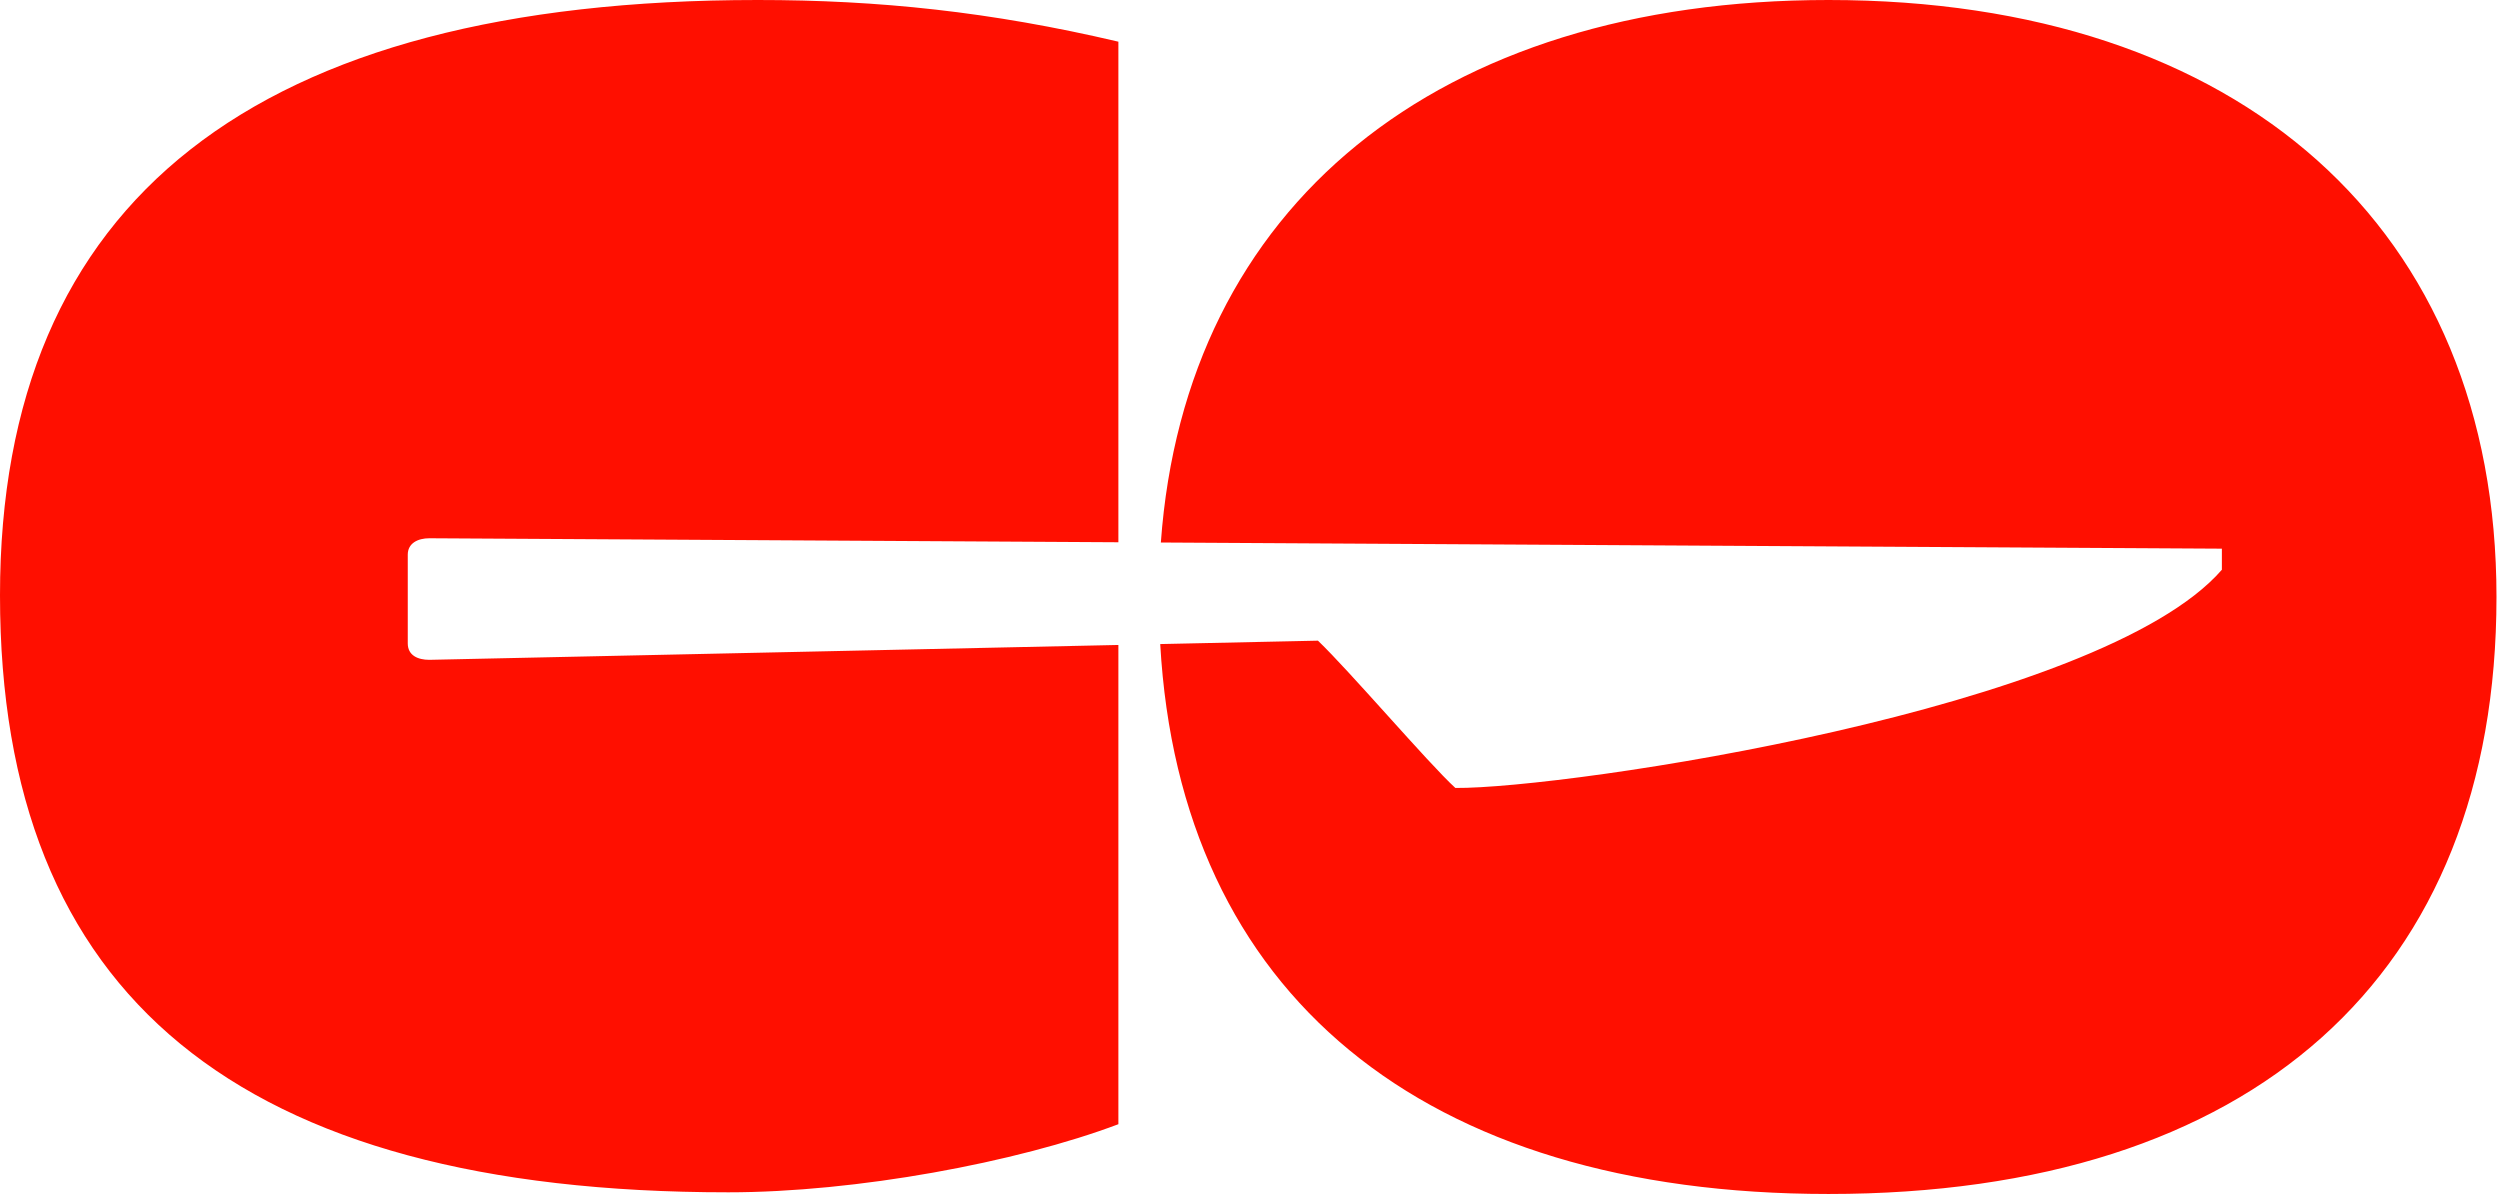
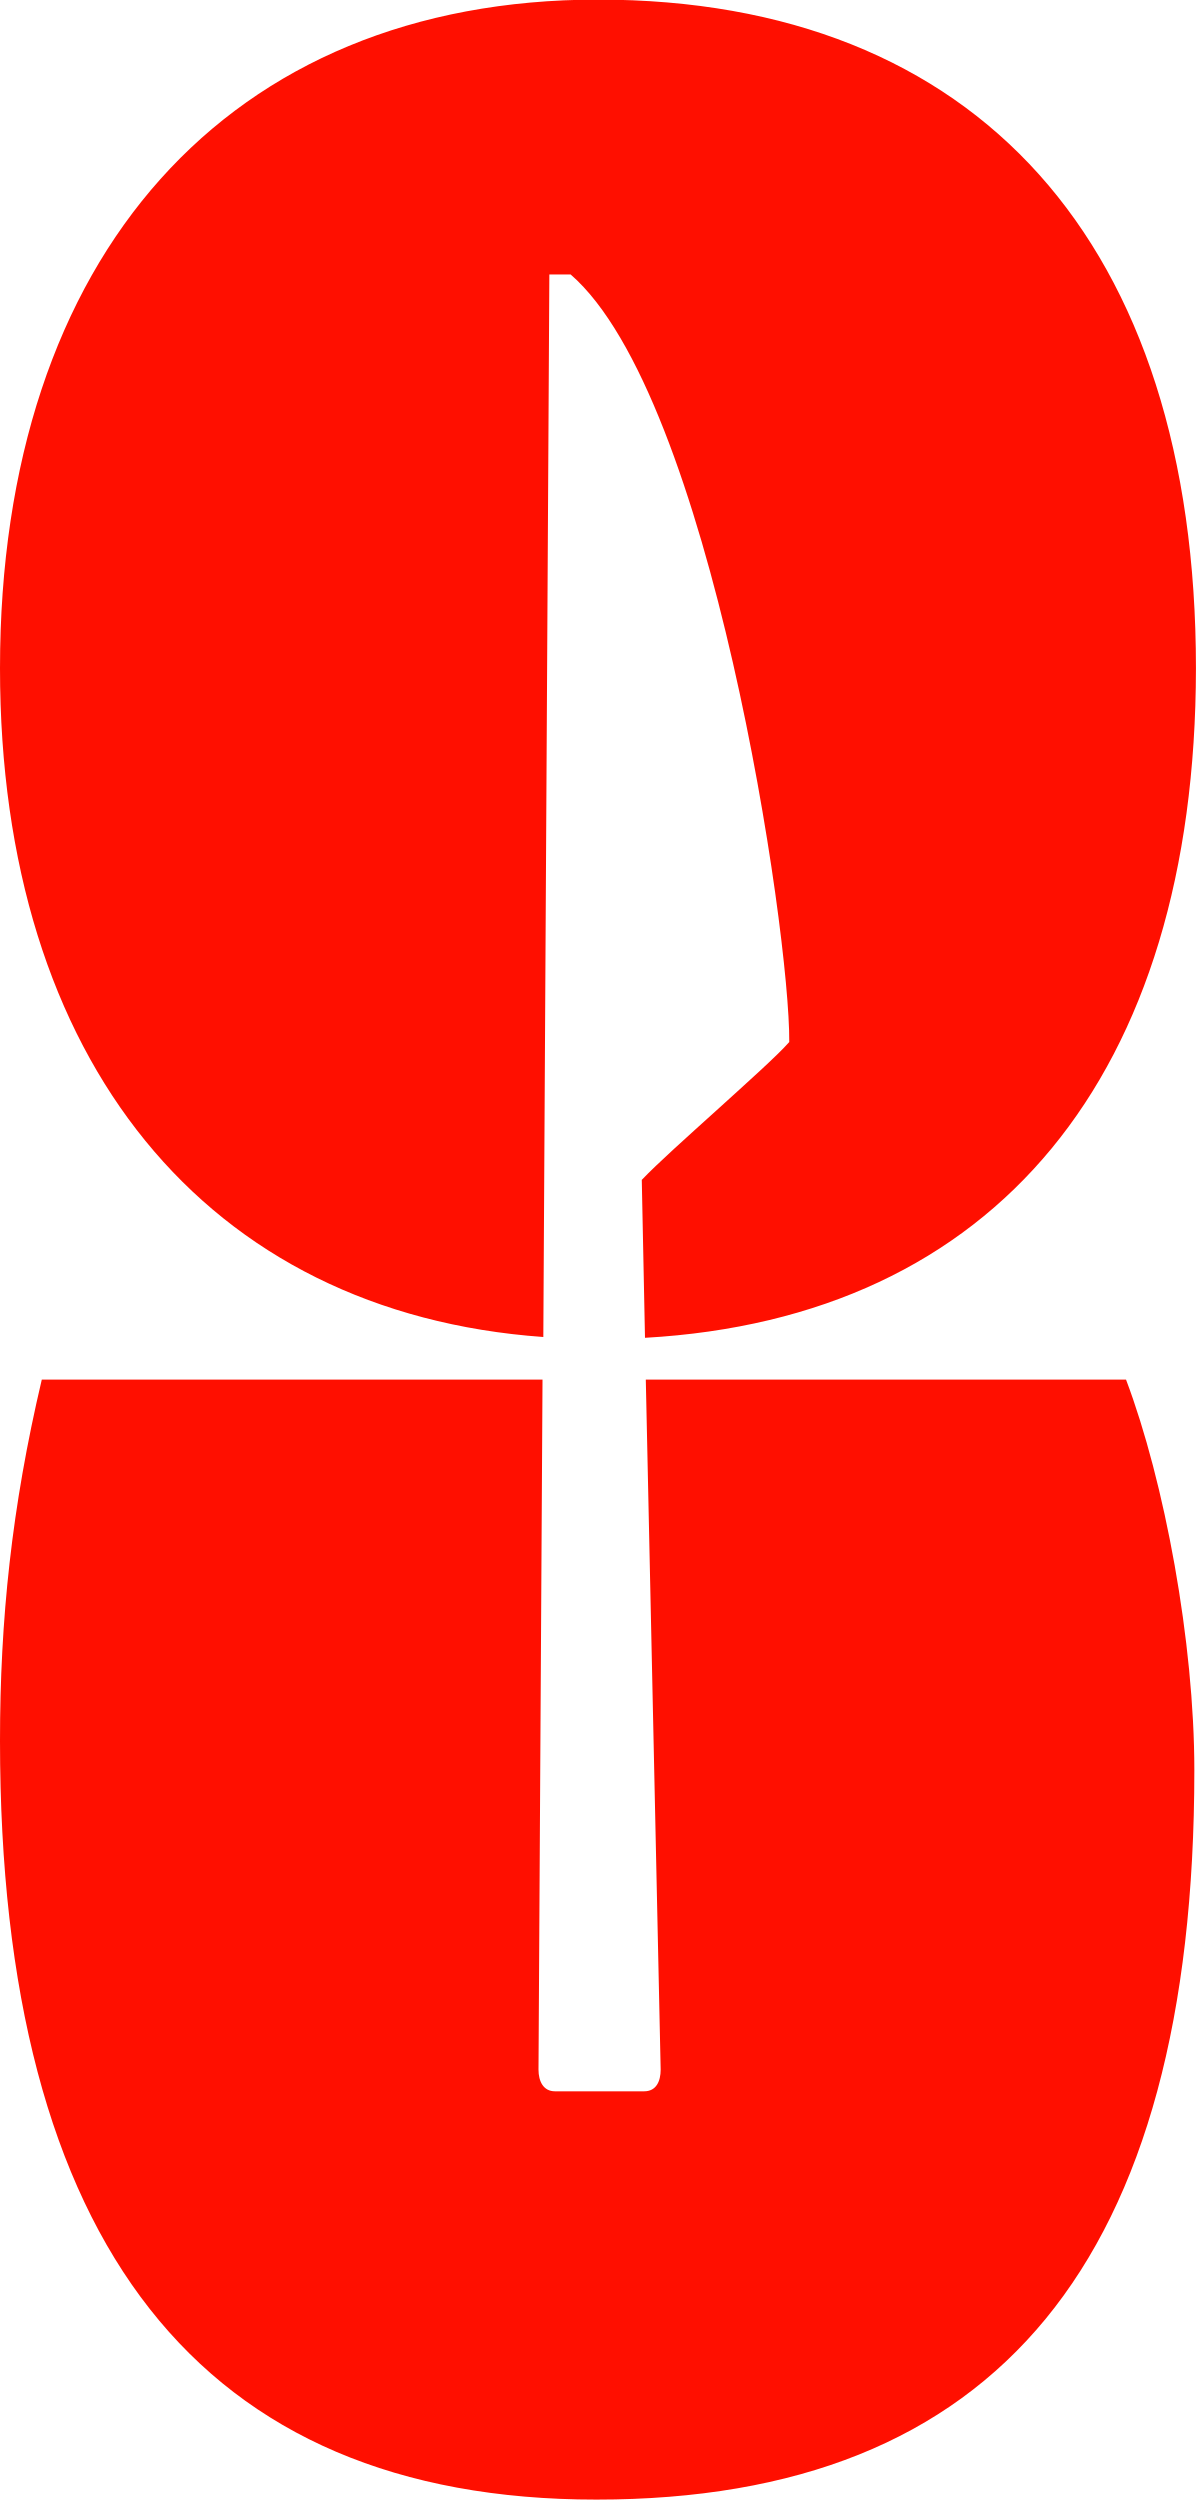
- <svg xmlns="http://www.w3.org/2000/svg" width="623" height="298" viewBox="0 0 623 298" fill="none">
-   <path fill-rule="evenodd" clip-rule="evenodd" d="M278.701 10.389C246.874 2.909 218.918 0 188.811 0C63.654 0 0 49.867 0 148.354C0 248.088 59.353 297.124 181.499 297.124C213.326 297.124 253.325 289.71 278.701 280.152V160.725L106.992 164.429C104.133 164.429 101.614 163.337 101.614 160.335V149.282V138.228C101.614 135.363 104.133 134.135 106.992 134.135L278.701 135.131V10.389ZM289.127 160.5L328.435 159.653C332.4 163.459 339.12 170.911 345.716 178.224C352.596 185.852 359.339 193.33 362.676 196.36C390.178 196.565 523.398 176.847 553.691 141.981V136.727L289.284 135.193C295.34 51.354 358.051 0 455.678 0C558.47 0 622.124 56.931 622.124 148.77C622.124 243.102 561.481 297.54 455.678 297.54C354.341 297.54 294.037 247.6 289.127 160.5Z" fill="#FF0F00" />
+ <svg xmlns="http://www.w3.org/2000/svg" version="1.1" id="Layer_1" x="0px" y="0px" viewBox="0 0 297.5 622.1" style="enable-background:new 0 0 297.5 622.1;" xml:space="preserve">
+   <style type="text/css">
+ 	.st0{fill-rule:evenodd;clip-rule:evenodd;fill:#FF0F00;}
+ </style>
+   <path class="st0" d="M10.4,343.3C2.9,375.1,0,403.1,0,433.2C0,558.4,49.9,622,148.4,622c99.7,0,148.8-59.4,148.8-181.5  c0-31.8-7.4-71.8-17-97.2H160.7l3.7,171.7c0,2.9-1.1,5.4-4.1,5.4h-11.1h-11.1c-2.9,0-4.1-2.5-4.1-5.4l1-171.7H10.4z M160.5,332.9  l-0.8-39.3c3.8-4,11.3-10.7,18.6-17.3c7.6-6.9,15.1-13.6,18.1-17c0.2-27.5-19.5-160.7-54.4-191h-5.3l-1.5,264.4  C51.4,326.7,0,264,0,166.3C0,63.5,56.9-0.1,148.8-0.1c94.3,0,148.8,60.6,148.8,166.4C297.5,267.7,247.6,328,160.5,332.9z" />
</svg>
